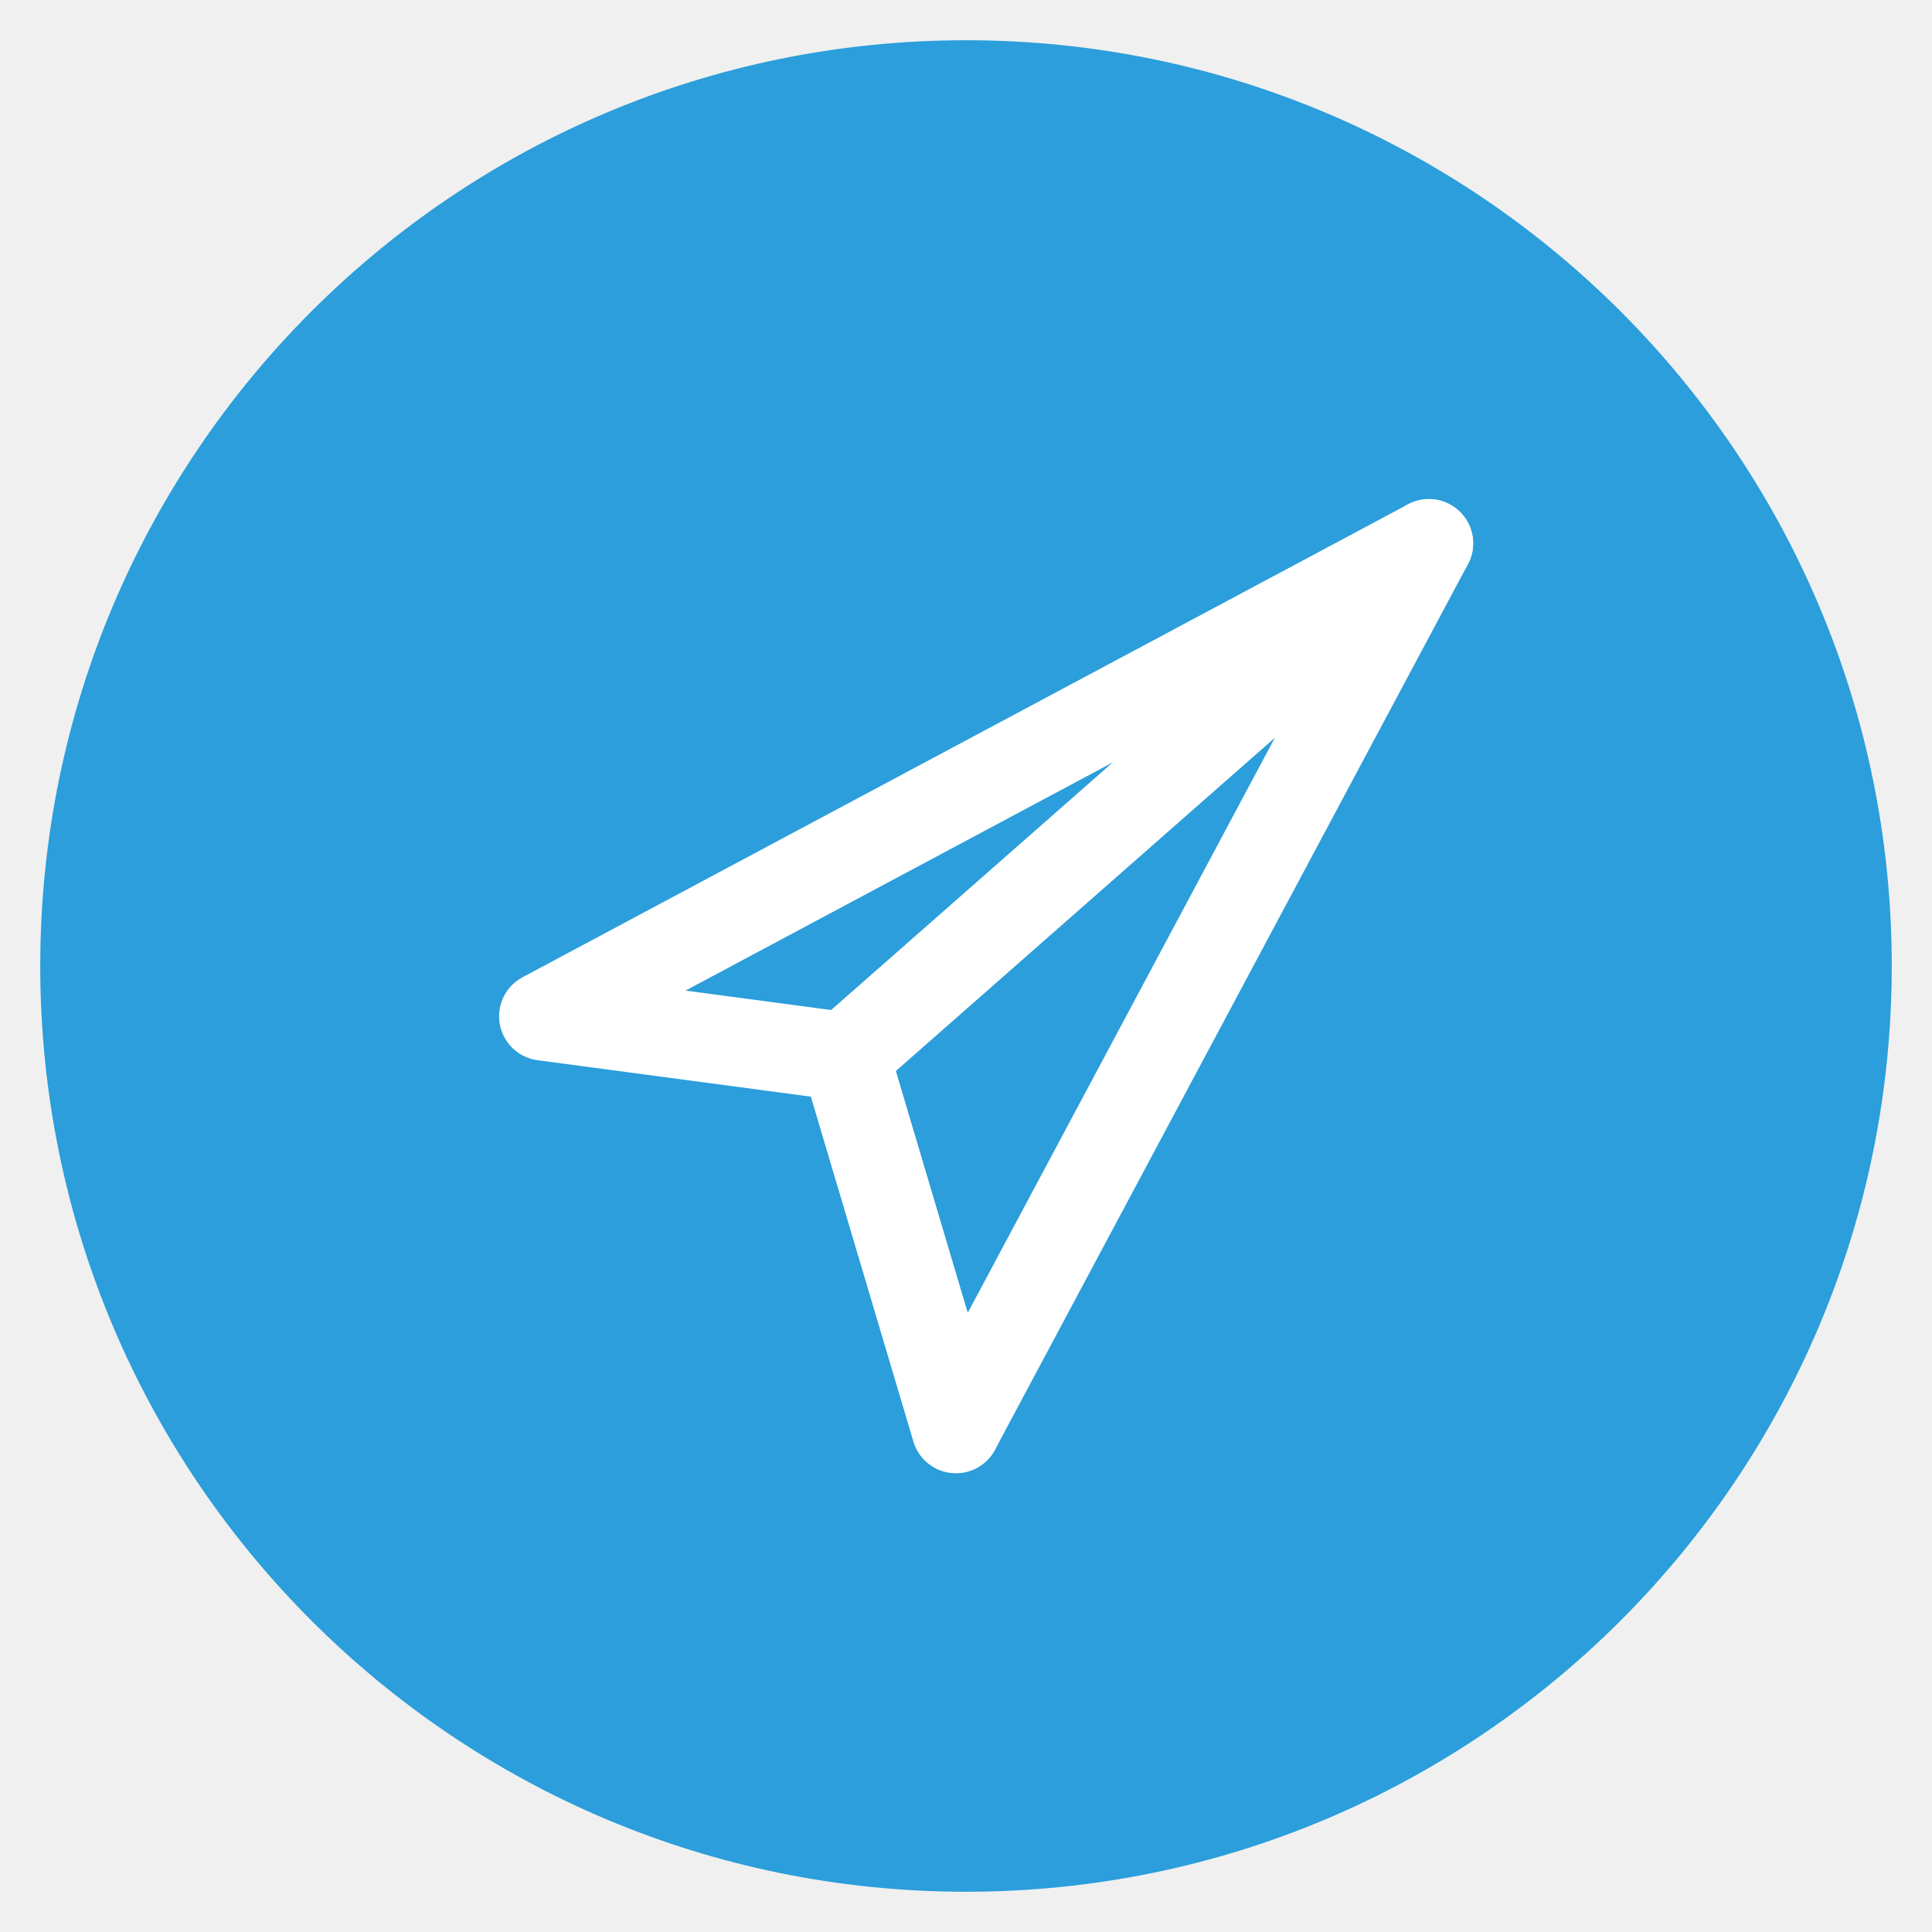
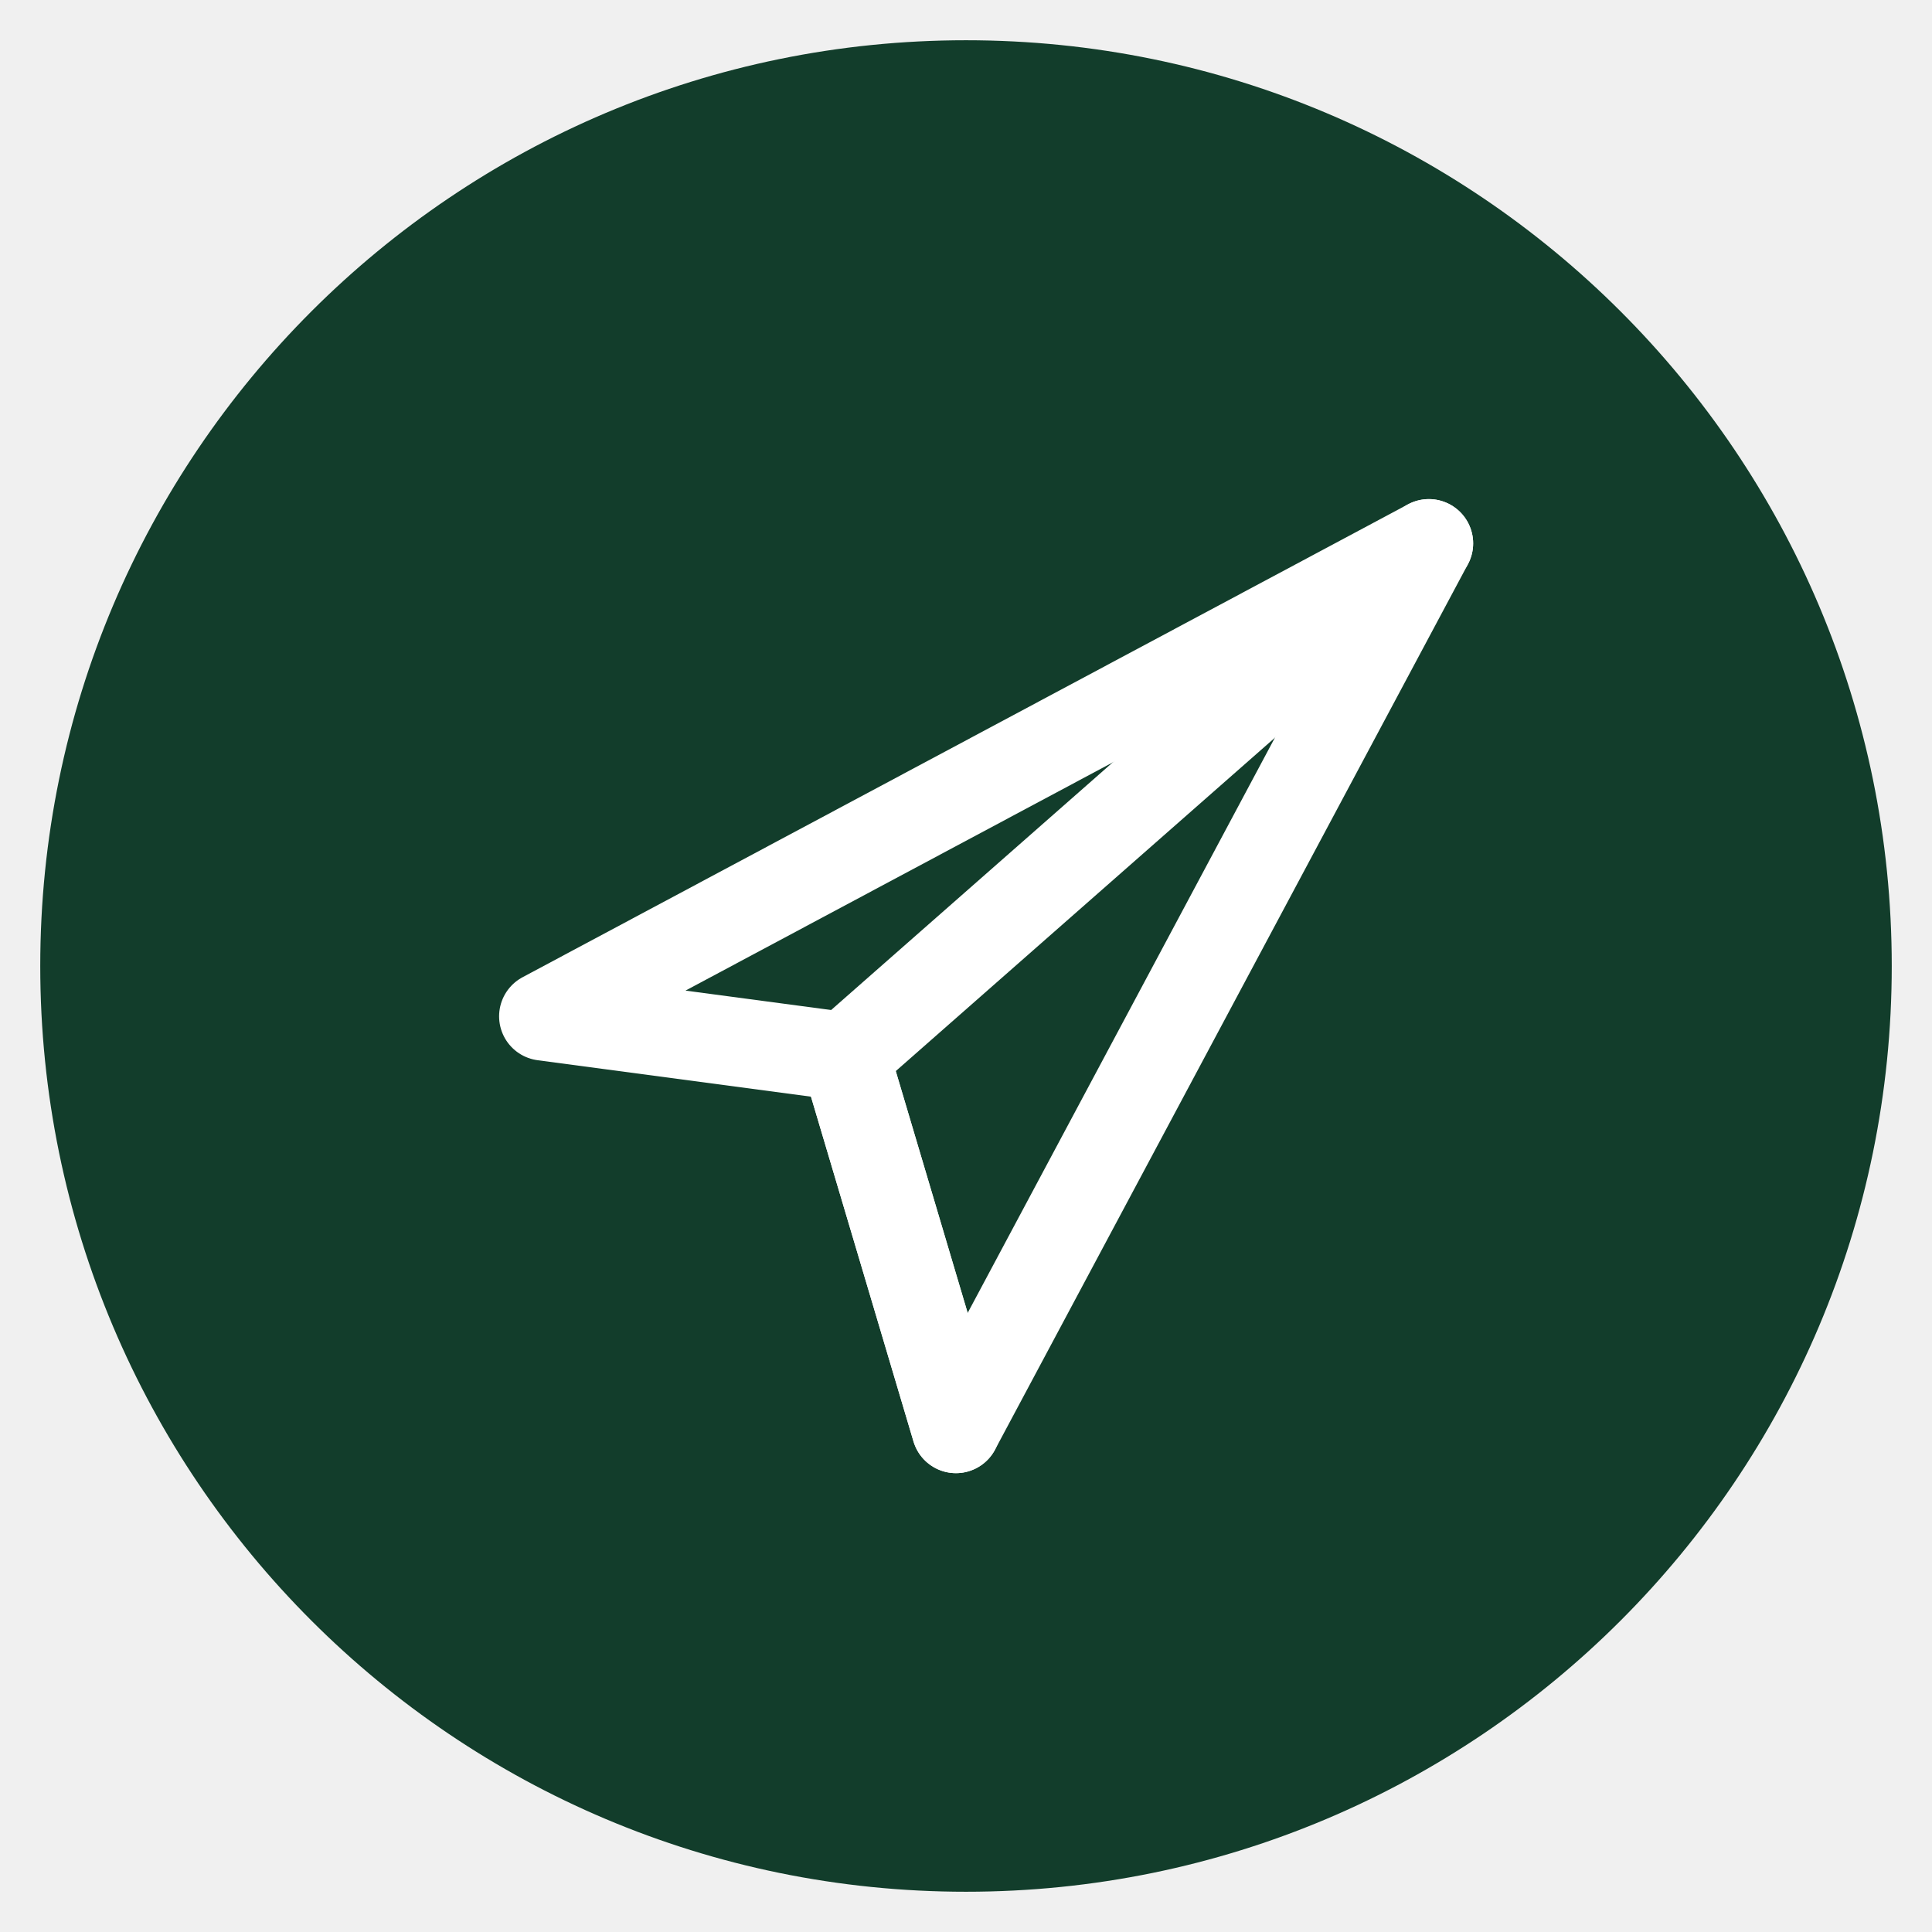
<svg xmlns="http://www.w3.org/2000/svg" width="96" height="96" viewBox="0 0 96 96" fill="none">
-   <circle cx="48" cy="48" r="46" fill="#2B9EDB" />
+   <circle cx="48" cy="48" r="46" fill="#123D2B" />
  <path d="M27 50.5 L71 27 L47.5 71 L42 52.5 Z" fill="none" stroke="#FFFFFF" stroke-width="4.4" stroke-linejoin="round" stroke-linecap="round" />
  <path d="M42 52.5 L71 27" stroke="#FFFFFF" stroke-width="4.4" stroke-linecap="round" />
  <path d="M42 52.5 L47.5 71" stroke="#FFFFFF" stroke-width="4.4" stroke-linecap="round" />
</svg>
